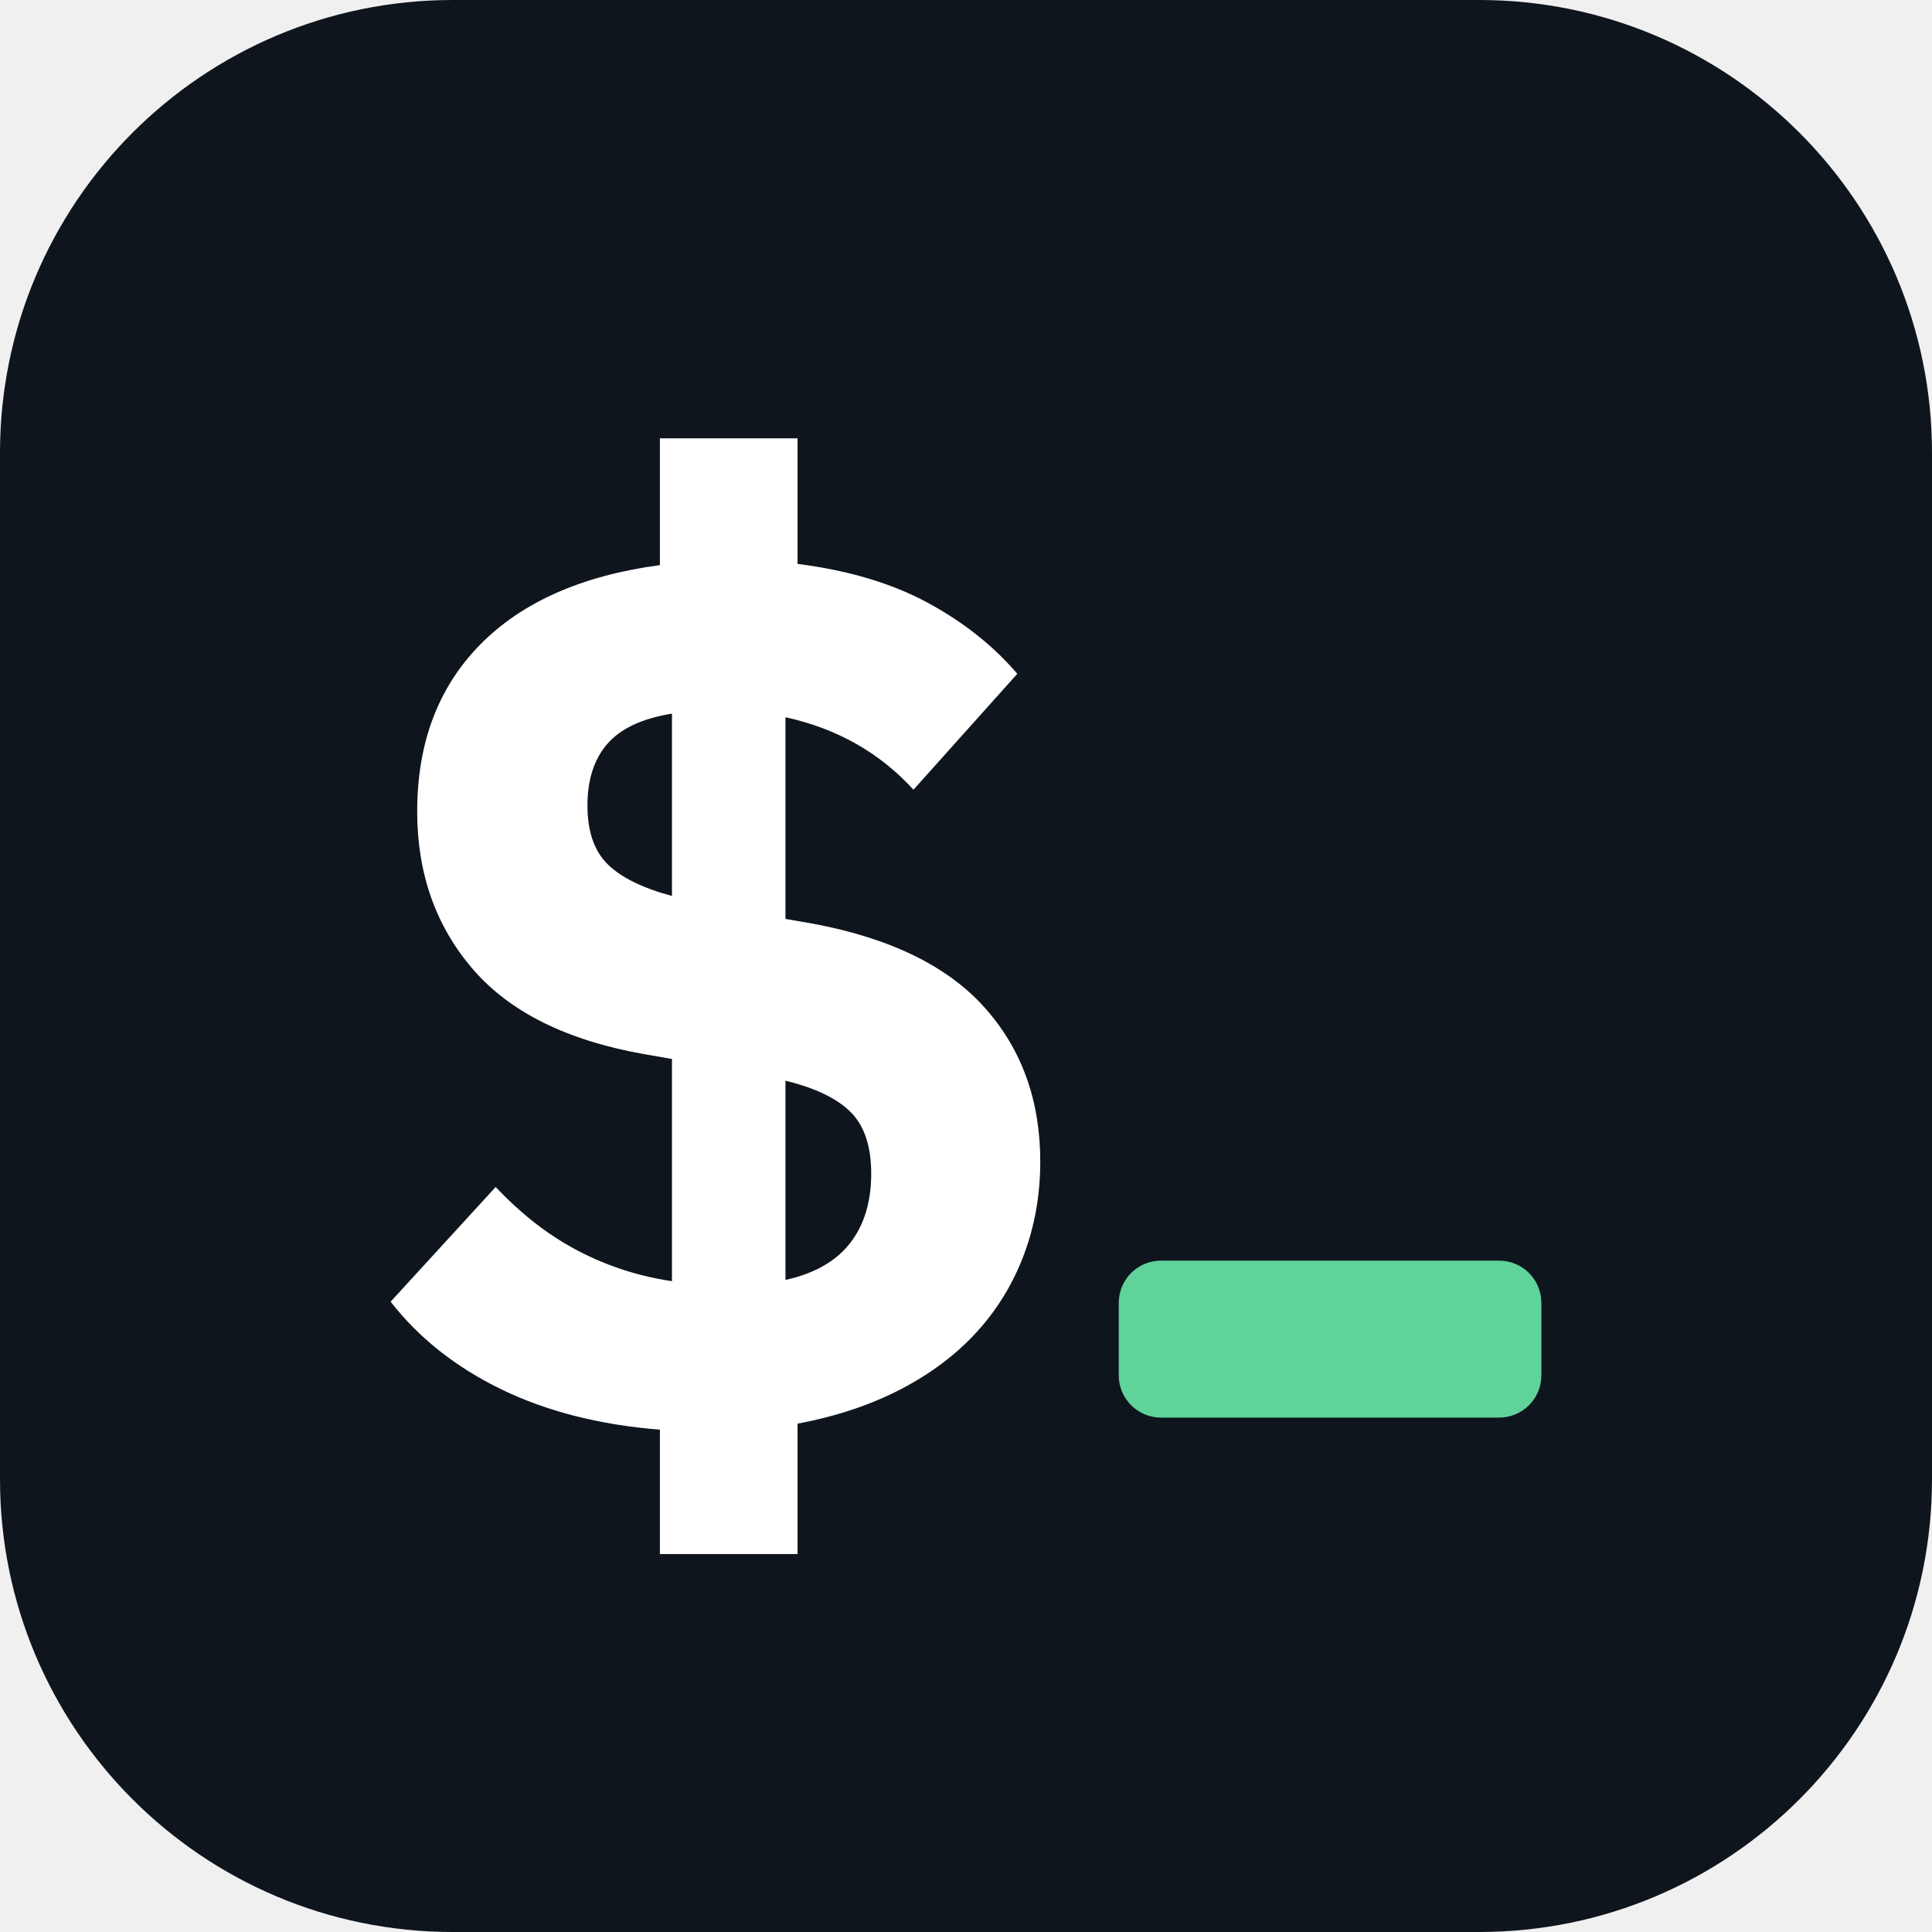
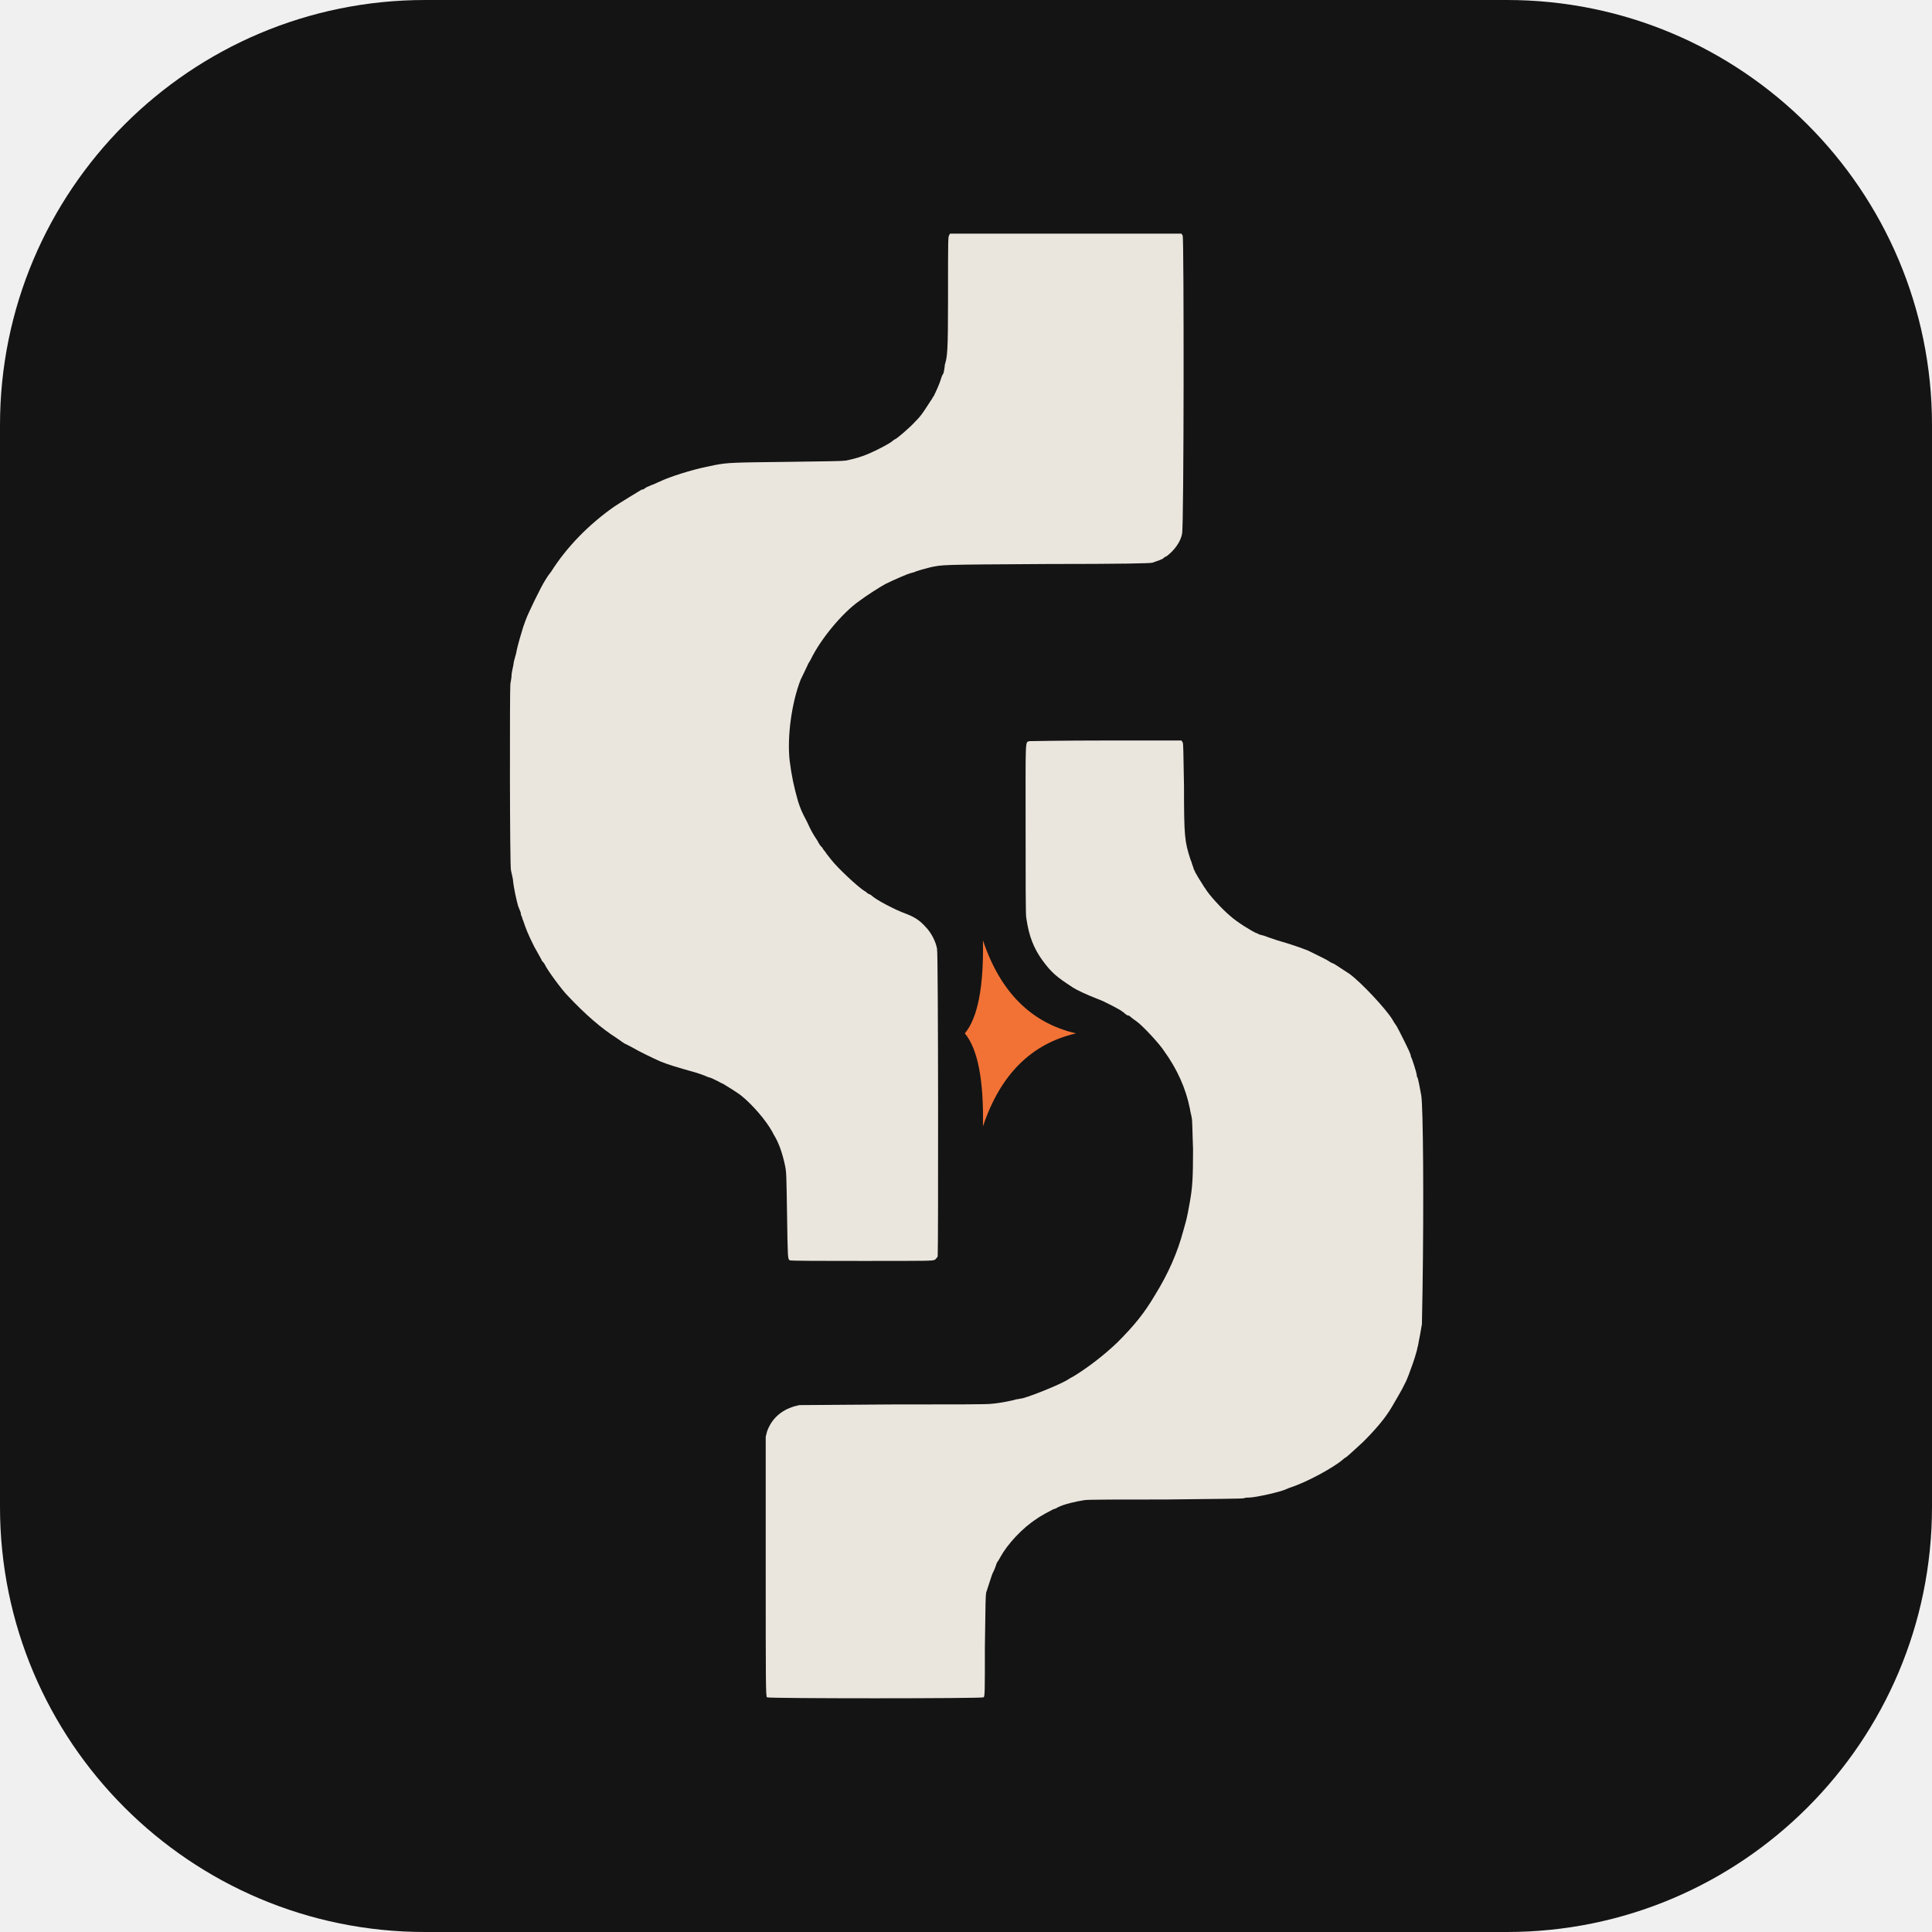
- <svg xmlns="http://www.w3.org/2000/svg" viewBox="0 0 64 64" width="64" height="64" role="img" aria-label="Countersign">
-   <rect x="0" y="0" width="64" height="64" rx="15" fill="#0e151d" />
-   <path d="M21.86 47.36Q18.86 47.12 16.6 46.02Q14.34 44.92 12.94 43.12L16.42 39.32Q17.7 40.68 19.16 41.44Q20.62 42.2 22.26 42.44V35.08L21.34 34.92Q17.5 34.24 15.66 32.1Q13.82 29.96 13.82 26.88Q13.82 23.48 15.9 21.36Q17.98 19.24 21.86 18.72V14.52H26.42V18.68Q28.94 19.0 30.72 19.96Q32.5 20.92 33.7 22.32L30.26 26.16Q28.58 24.32 26.02 23.76V30.44L26.94 30.6Q30.78 31.32 32.62 33.38Q34.46 35.44 34.46 38.48Q34.46 40.12 33.92 41.56Q33.38 43.0 32.36 44.12Q31.34 45.24 29.84 46.02Q28.34 46.8 26.42 47.16V51.48H21.86ZM19.46 26.68Q19.46 27.96 20.12 28.62Q20.78 29.28 22.26 29.68V23.64Q20.78 23.88 20.12 24.64Q19.46 25.4 19.46 26.68ZM28.86 38.88Q28.86 37.52 28.18 36.84Q27.5 36.16 26.02 35.8V42.4Q27.46 42.08 28.16 41.18Q28.86 40.28 28.86 38.88Z" fill="#ffffff" />
-   <rect x="37.06" y="41.76" width="14.0" height="5.2" rx="1.4" fill="#5fd39a" />
+ <svg xmlns="http://www.w3.org/2000/svg" viewBox="254.9 183.4 747.1 747.1" width="747" height="747" role="img" aria-label="Countersign">
+   <rect x="254.9" y="183.4" width="747.1" height="747.1" rx="164.4" fill="#141414" />
+   <path d="M622.00 274.25c-0.50 0.75 -0.50 0.50 -0.50 25.00 0.00 20.00 -0.25 22.00 -1.25 25.25 0.00 0.75 -0.25 1.75 -0.25 2.00 0.00 0.25 -0.25 1.00 -0.25 1.25 -0.25 0.25 -0.75 1.25 -1.00 2.25 -0.50 1.75 -2.00 5.00 -2.25 5.50 -0.25 0.25 -0.25 0.75 -0.50 1.00 -0.25 0.25 -0.50 0.75 -0.75 1.25 -0.25 0.25 -1.00 1.50 -1.50 2.25 -2.25 3.50 -3.00 4.50 -5.00 6.50 -1.75 2.00 -7.25 6.75 -7.75 6.75 0.00 -0.00 -0.50 0.25 -0.75 0.50 -0.50 0.50 -2.00 1.50 -6.00 3.50 -4.00 2.00 -7.25 3.25 -12.25 4.25 -1.75 0.25 -5.50 0.25 -22.50 0.50 -21.00 0.25 -23.00 0.25 -28.25 1.25 -1.00 0.25 -2.50 0.50 -3.50 0.75 -5.00 1.00 -14.00 3.75 -18.00 5.75 -0.75 0.25 -2.00 1.00 -3.00 1.25 -1.25 0.50 -2.25 1.00 -2.50 1.25 -0.25 0.25 -0.75 0.50 -1.25 0.50 -1.25 0.75 -8.25 5.00 -10.50 6.50 -10.00 7.00 -18.50 15.75 -24.50 25.25 -1.00 1.25 -2.00 2.75 -2.25 3.25 -1.50 2.25 -6.50 12.50 -7.50 15.25 -0.25 0.75 -0.75 2.00 -1.00 2.75 -0.75 2.50 -2.25 7.25 -2.75 10.25 -0.50 1.75 -1.00 3.50 -1.00 4.00 0.00 0.50 -0.50 2.25 -0.75 4.00 0.00 1.75 -0.50 3.50 -0.50 4.00 -0.25 1.75 -0.25 71.25 0.25 72.00 0.00 0.25 0.50 2.00 0.75 3.50 0.25 3.25 1.50 8.50 2.00 10.25 0.25 0.75 0.75 1.75 1.00 2.50 0.00 1.00 0.50 1.75 0.50 1.75 0.00 0.25 0.25 1.00 0.50 1.50 1.00 3.00 1.75 5.00 4.25 10.00 1.50 2.75 3.00 5.25 3.00 5.50 0.25 0.25 0.75 0.75 1.00 1.25 1.00 2.25 6.75 10.00 8.75 12.00 7.25 7.75 13.50 13.00 19.00 16.50 1.00 0.75 2.25 1.50 2.50 1.75 0.50 0.25 0.75 0.50 0.75 0.50 0.25 -0.00 1.50 0.75 3.00 1.50 2.50 1.50 7.75 4.00 10.50 5.25 3.00 1.25 6.25 2.25 14.25 4.50 1.50 0.50 3.00 1.00 3.50 1.25 0.50 0.25 1.25 0.50 1.25 0.50 0.50 -0.00 2.00 0.75 4.00 1.75 0.25 0.25 1.00 0.50 1.50 0.75 1.25 0.75 5.75 3.50 7.25 4.75 4.25 3.50 9.25 9.25 11.75 13.75 0.25 0.50 0.75 1.50 1.25 2.25 1.50 2.75 2.75 6.25 3.75 11.00 0.50 2.50 0.50 3.25 0.75 18.75 0.25 16.50 0.25 17.25 1.00 17.75 0.25 0.25 12.75 0.25 27.75 0.25 27.50 -0.00 27.50 -0.00 28.50 -0.50 0.25 -0.25 0.75 -0.75 1.00 -1.25 0.25 -1.25 0.25 -117.00 -0.25 -119.00 -0.50 -2.75 -2.25 -6.25 -4.50 -8.50 -2.25 -2.50 -4.25 -3.75 -7.50 -5.00 -4.25 -1.50 -11.75 -5.50 -13.25 -7.00 -0.25 -0.25 -0.75 -0.50 -0.75 -0.50 -0.25 -0.00 -0.50 -0.25 -1.00 -0.50 -0.25 -0.25 -0.75 -0.75 -1.00 -0.75 -2.75 -1.75 -10.50 -9.00 -13.00 -12.25 -1.00 -1.25 -2.00 -2.50 -2.25 -3.00 -0.50 -0.50 -1.00 -1.25 -1.25 -1.75 -0.50 -0.25 -1.25 -1.50 -1.75 -2.50 -2.00 -3.00 -2.50 -4.00 -4.00 -7.25 -2.25 -4.25 -2.50 -5.00 -3.50 -8.00 -1.50 -5.25 -2.50 -9.75 -3.25 -15.75 -1.00 -9.25 0.75 -22.25 4.25 -31.25 1.00 -2.00 2.50 -5.25 2.75 -5.75 0.00 -0.25 0.75 -1.25 1.25 -2.25 3.75 -7.75 12.25 -18.00 18.75 -22.50 3.00 -2.25 7.75 -5.25 10.00 -6.50 3.00 -1.50 9.25 -4.25 10.00 -4.25 0.00 -0.00 0.50 -0.25 1.00 -0.25 0.75 -0.50 4.50 -1.50 6.50 -2.00 5.00 -1.00 3.25 -1.00 45.25 -1.25 28.50 -0.00 39.75 -0.25 40.50 -0.50 2.25 -0.75 3.50 -1.25 4.00 -1.50 0.25 -0.25 0.75 -0.75 1.50 -1.00 2.75 -2.00 5.50 -5.50 6.00 -8.75 0.75 -2.25 0.75 -114.25 0.25 -115.25l-0.50 -0.75 -44.75 -0.00 -44.75 -0.00 -0.25 0.50z" fill="#eae6de" />
+   <path d="M653.00 470.00c-1.75 0.50 -1.50 -1.75 -1.50 34.50 0.00 18.25 0.00 33.25 0.25 33.75 1.00 7.25 3.00 12.00 6.25 16.50 3.50 4.75 5.25 6.25 11.75 10.50 1.50 1.00 5.25 2.75 9.75 4.50 2.25 0.75 8.25 4.00 9.00 4.50 0.25 0.25 0.50 0.50 0.75 0.50 0.00 -0.00 0.25 0.25 0.50 0.50 0.25 0.25 0.75 0.50 1.00 0.75 0.50 -0.00 1.00 0.25 1.50 0.75 0.25 0.25 1.25 1.00 2.00 1.50 2.25 1.50 9.00 8.75 10.75 11.50 5.25 7.25 8.50 14.75 10.00 22.25 0.25 1.75 0.75 3.25 0.75 3.75 0.25 0.75 0.25 6.00 0.50 12.00 0.00 11.25 -0.25 15.00 -1.25 20.50 -1.25 7.00 -1.25 6.50 -2.50 11.00 -2.25 8.50 -5.75 16.50 -11.00 25.00 -4.00 6.75 -7.75 11.50 -14.50 18.25 -5.50 5.25 -11.50 9.75 -16.75 13.00 -1.00 0.50 -2.25 1.25 -3.00 1.75 -3.50 2.00 -16.00 7.00 -17.75 7.00 -0.25 -0.00 -1.00 0.25 -1.50 0.25 -1.50 0.50 -6.50 1.50 -9.75 1.75 -1.75 0.25 -14.00 0.25 -38.50 0.25l-35.75 0.25 -2.00 0.50c-5.00 1.50 -8.75 4.75 -10.50 9.75l-0.50 2.00 0.00 50.25c0.00 45.00 0.00 50.25 0.50 50.50 0.50 0.50 83.25 0.50 83.75 -0.00 0.50 -0.25 0.50 -2.25 0.50 -19.50 0.25 -17.75 0.25 -19.50 0.50 -21.00 0.75 -2.25 2.25 -7.00 2.50 -7.50 0.50 -0.75 1.50 -3.50 1.50 -3.75 0.00 -0.00 0.25 -0.25 0.25 -0.50 0.25 -0.25 0.75 -1.00 1.25 -2.00 2.75 -5.00 8.50 -11.25 14.00 -14.75 1.25 -1.00 5.50 -3.25 6.50 -3.75 0.25 -0.00 1.00 -0.25 1.75 -0.75 2.50 -1.25 7.00 -2.25 10.25 -2.75 1.00 -0.25 15.25 -0.25 31.50 -0.25 18.75 -0.25 29.75 -0.25 30.25 -0.50 0.50 -0.25 1.50 -0.25 2.00 -0.25 2.25 -0.00 12.50 -2.25 14.25 -3.25 0.25 -0.00 1.00 -0.50 2.00 -0.75 6.00 -2.00 16.25 -7.50 20.00 -10.75 0.50 -0.50 1.00 -0.75 1.00 -0.75 0.25 -0.00 3.50 -3.00 6.75 -6.00 4.50 -4.50 8.50 -9.00 11.25 -13.75 0.75 -1.25 4.50 -7.75 4.50 -8.00 0.00 -0.00 0.50 -1.00 1.00 -2.00 0.75 -1.75 1.00 -2.50 2.00 -5.25 0.50 -1.25 2.25 -6.50 2.25 -7.50 0.25 -0.25 0.50 -2.50 1.00 -4.75l0.75 -4.25 0.25 -13.75c0.50 -33.50 0.25 -70.25 -0.50 -74.75 -0.50 -2.75 -1.25 -6.75 -1.50 -7.00 -0.25 -0.25 -0.25 -0.75 -0.25 -1.00 0.00 -0.50 -1.75 -6.25 -2.25 -7.00 0.00 -0.50 -0.25 -1.00 -0.25 -1.00 0.00 -0.50 -4.00 -8.50 -5.25 -10.75 -0.75 -1.00 -1.50 -2.25 -1.75 -2.75 -2.50 -4.00 -11.75 -14.00 -16.50 -17.50 -2.00 -1.25 -6.00 -4.00 -6.25 -4.00 0.00 -0.00 -0.75 -0.25 -1.50 -0.75 -1.00 -0.75 -4.25 -2.25 -8.25 -4.25 -2.50 -1.00 -6.75 -2.50 -12.00 -4.00 -2.25 -0.75 -4.50 -1.50 -5.00 -1.75 -0.25 -0.00 -0.75 -0.25 -1.00 -0.25 -0.25 -0.00 -0.50 -0.25 -1.00 -0.25 -0.25 -0.25 -0.75 -0.50 -1.00 -0.50 -1.75 -0.75 -7.50 -4.25 -10.25 -6.75 -3.25 -2.75 -8.25 -8.25 -9.50 -10.50 -0.25 -0.25 -0.75 -1.00 -1.00 -1.50 -2.75 -4.25 -3.50 -5.75 -3.75 -7.00 -0.25 -0.25 -0.50 -1.75 -1.00 -2.75 -2.25 -7.00 -2.50 -8.75 -2.50 -28.50 -0.25 -14.00 -0.25 -16.00 -0.50 -16.75l-0.50 -0.75 -29.00 -0.00c-17.00 -0.00 -29.25 0.25 -29.75 0.25z" fill="#eae6de" />
+   <path d="M635 547Q645 577 671 583Q645 589 635 619Q635.5 592 628 583Q635.5 574 635 547Z" fill="#f27236" />
</svg>
